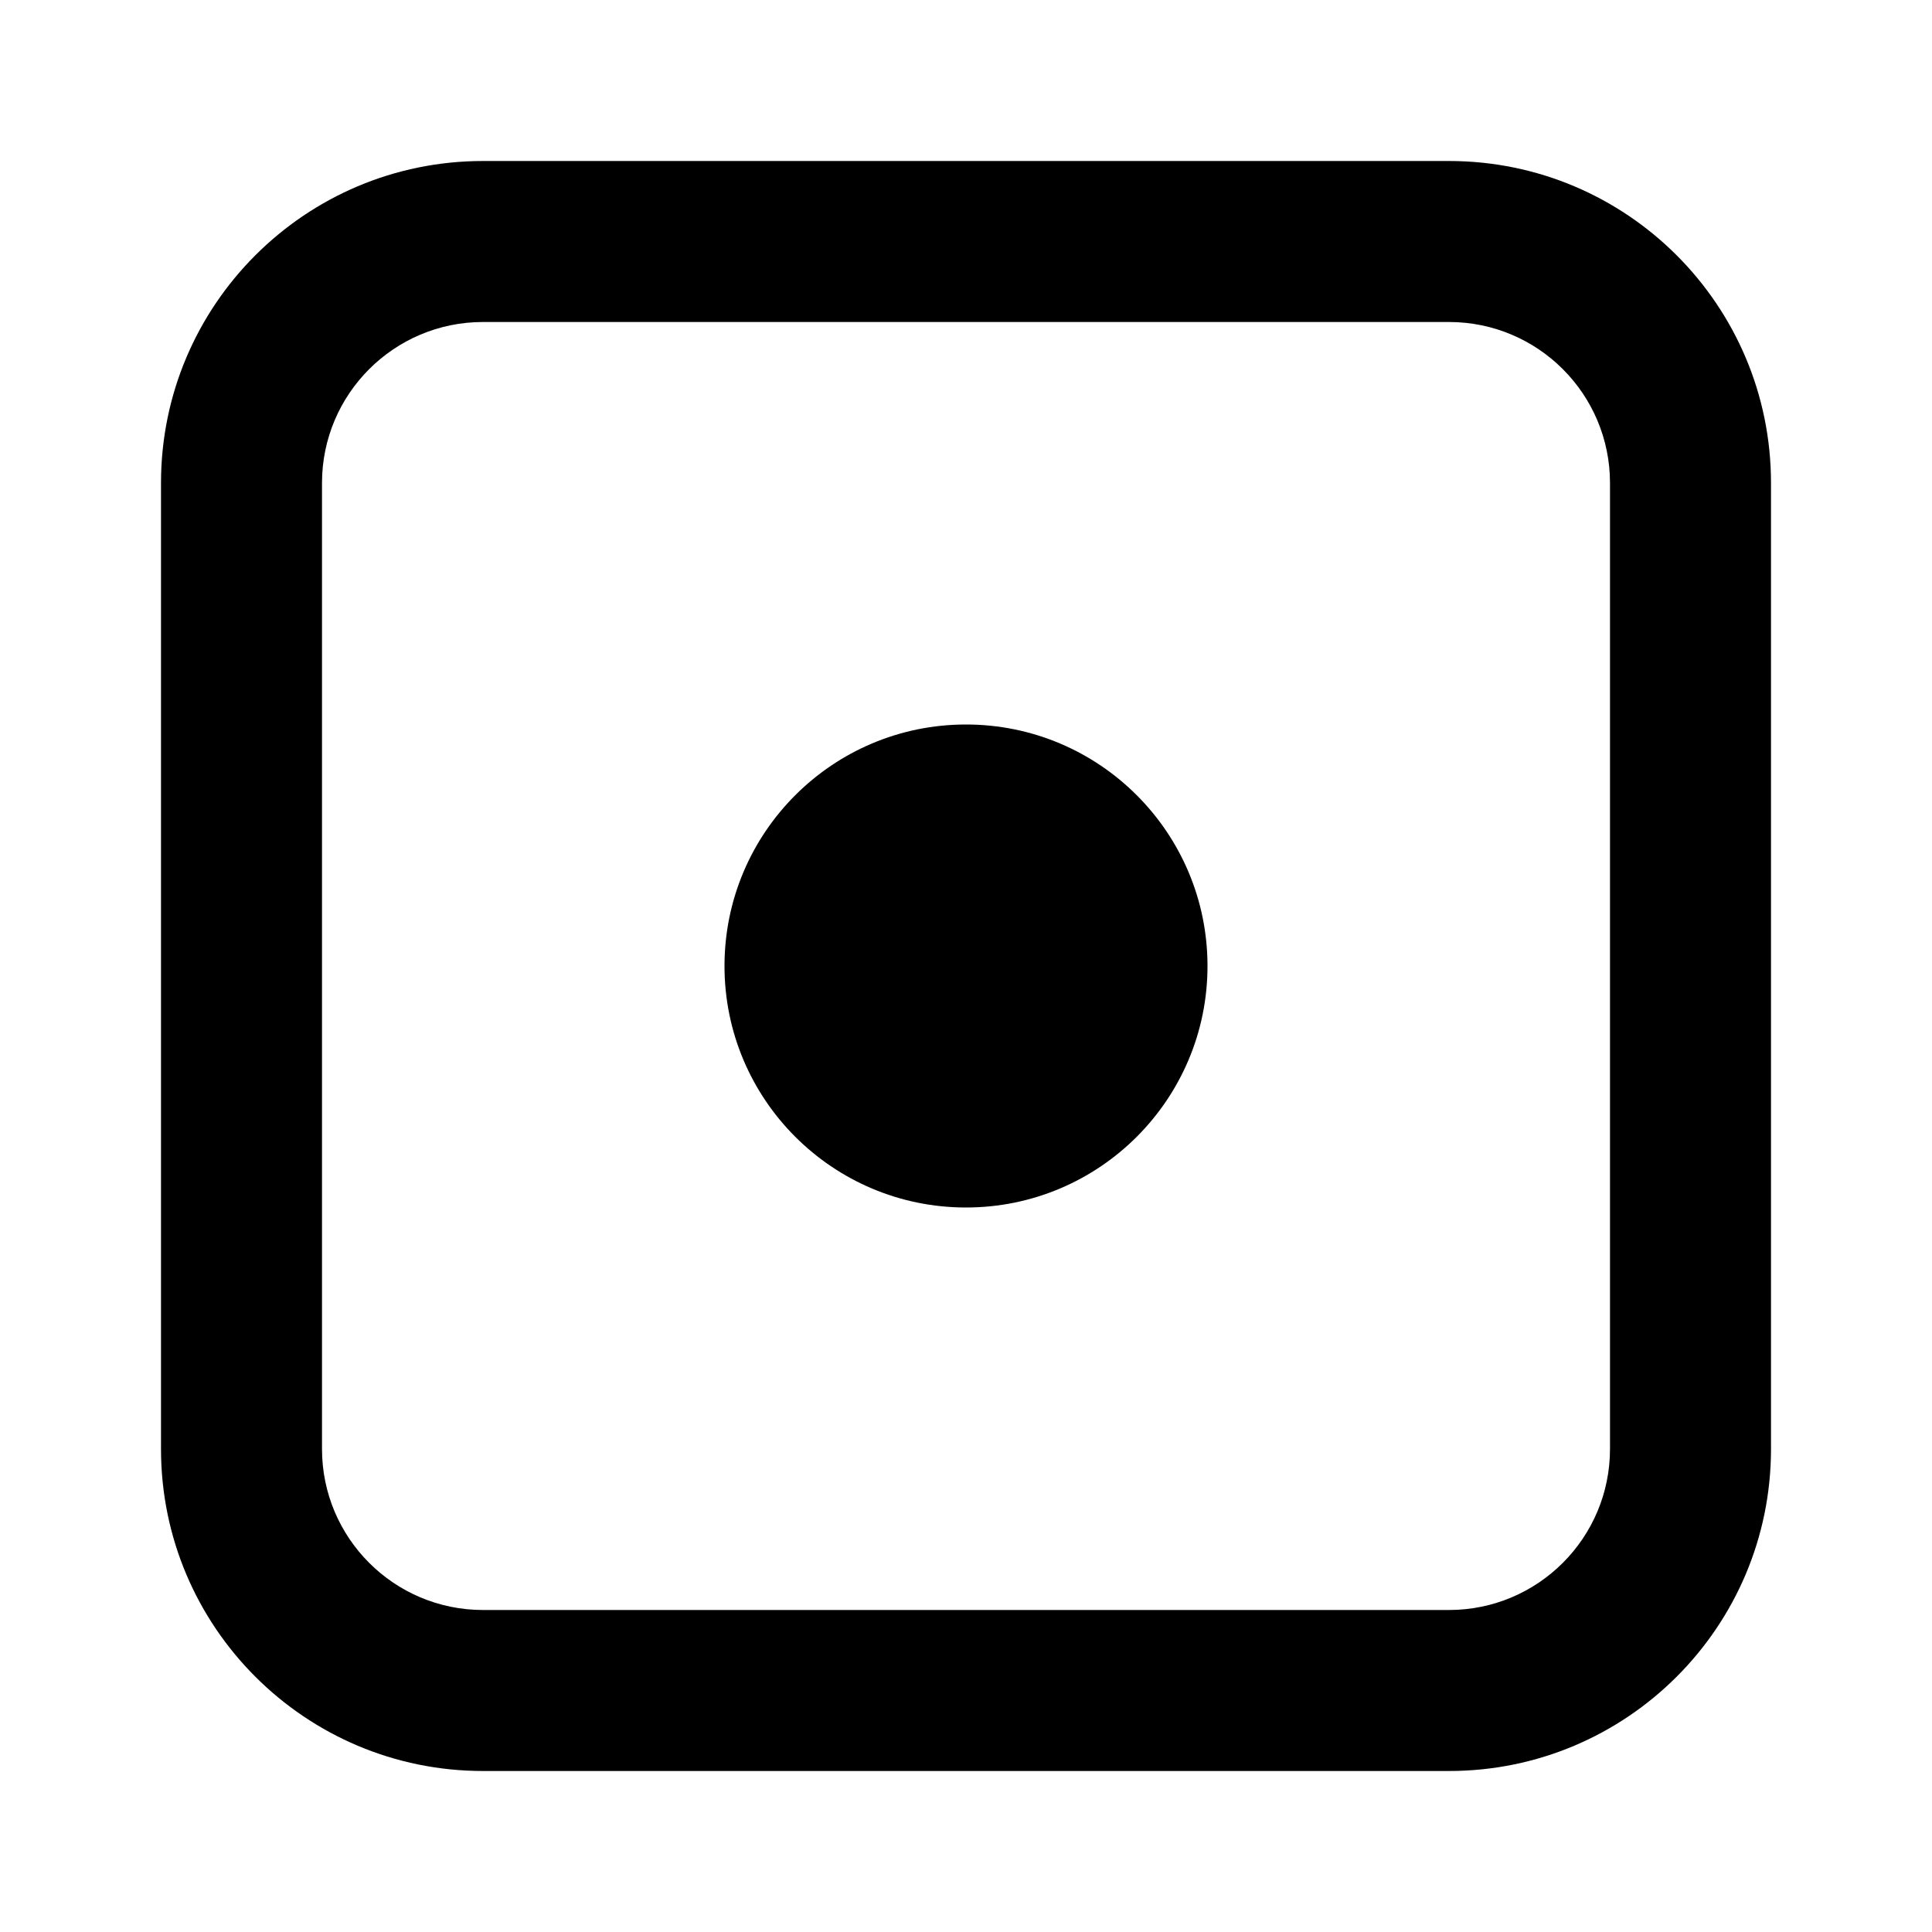
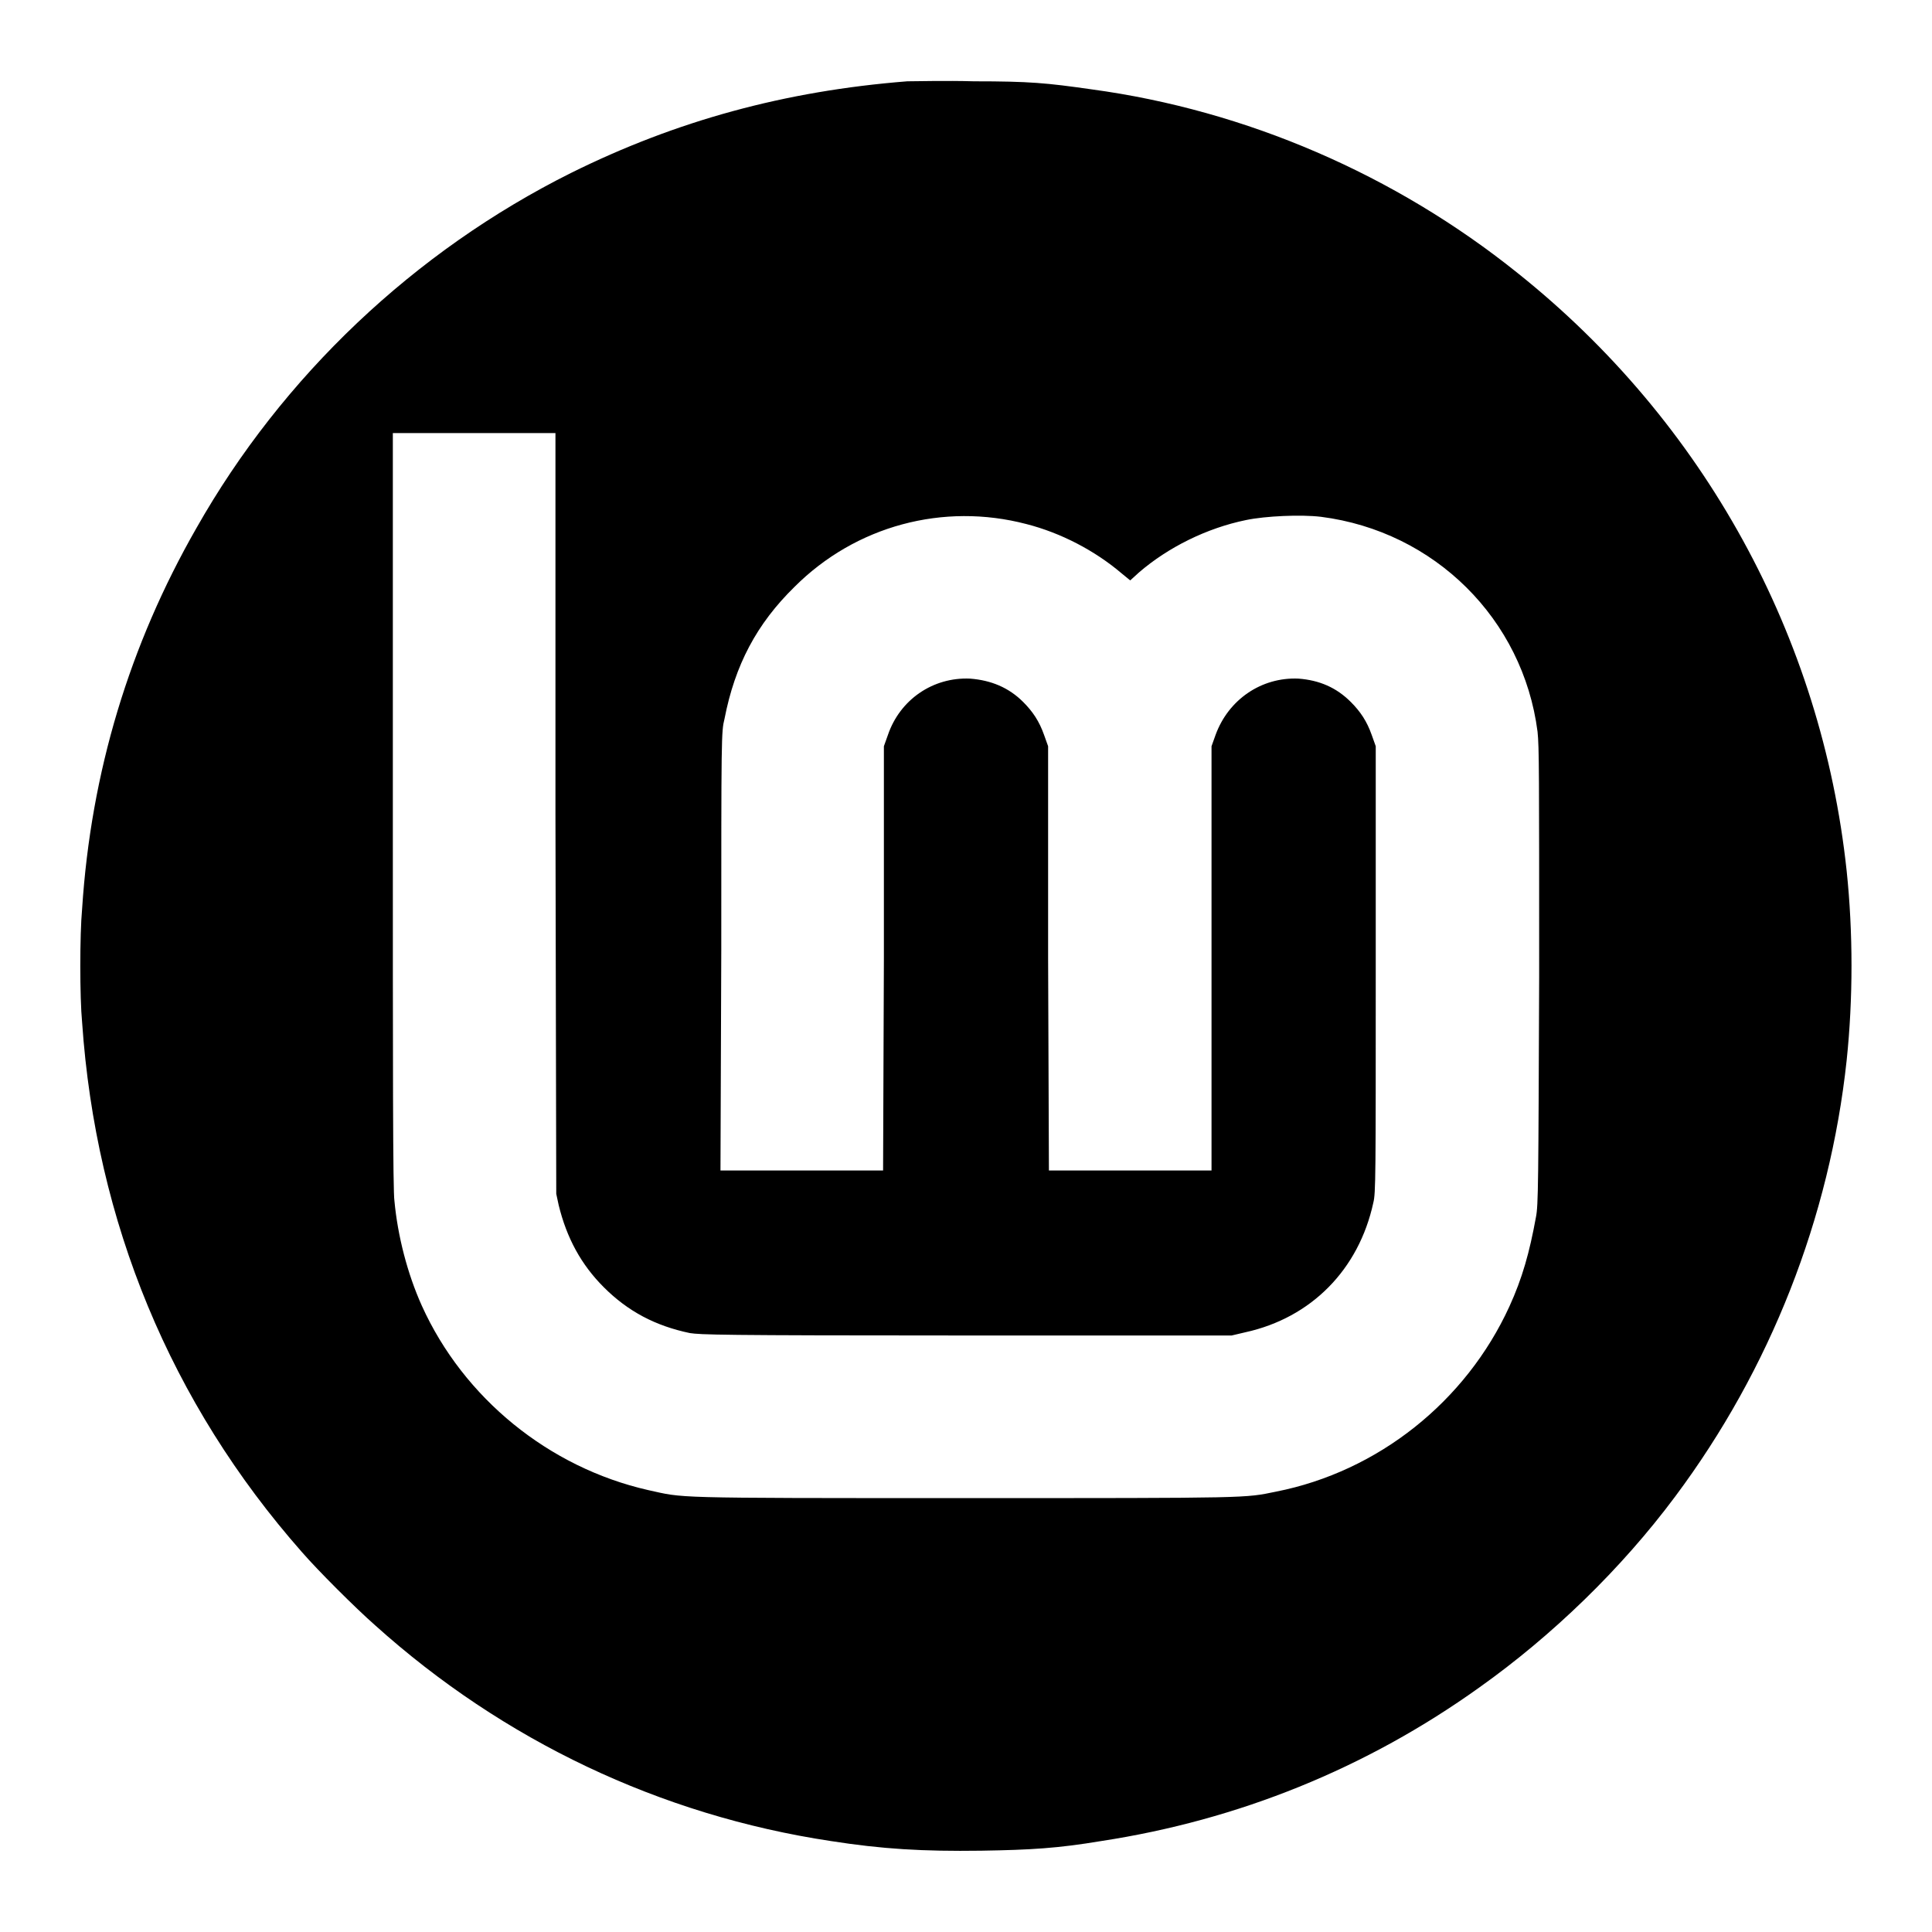
<svg xmlns="http://www.w3.org/2000/svg" width="24" height="24" viewBox="0 0 24 24">
-   <path fill="#000" fill-rule="evenodd" d="M6 2h12a4 4 0 0 1 4 4v12a4 4 0 0 1-4 4H6a4 4 0 0 1-4-4V6a4 4 0 0 1 4-4Zm0 2a2 2 0 0 0-2 2v12a2 2 0 0 0 2 2h12a2 2 0 0 0 2-2V6a2 2 0 0 0-2-2H6Z" />
-   <circle fill="#000" cx="12" cy="12" r="3" />
+   <path fill="#000" d="M11.27 1.01C9.75 1.13 8.4 1.5 7.09 2.15 5.15 3.12 3.51 4.67 2.44 6.56 1.61 8.01 1.13 9.59 1.02 11.29 0.99 11.61 0.99 12.39 1.02 12.7 1.19 15.18 2.12 17.43 3.75 19.28 3.95 19.51 4.41 19.97 4.66 20.19 6.25 21.62 8.2 22.55 10.32 22.87 10.96 22.97 11.46 23 12.19 22.99 12.81 22.98 13.14 22.96 13.68 22.87 15.38 22.61 16.97 21.97 18.38 20.96 19.28 20.32 20.14 19.49 20.81 18.59 21.99 17.01 22.73 15.13 22.94 13.17 23.02 12.41 23.02 11.58 22.94 10.82 22.63 7.91 21.17 5.24 18.85 3.39 17.33 2.17 15.48 1.37 13.56 1.11 13 1.03 12.79 1.01 12.1 1.01 11.75 1 11.37 1.01 11.27 1.01ZM6.9 10.1L6.91 14.83 6.94 14.97C7.04 15.38 7.22 15.71 7.5 15.99 7.8 16.29 8.14 16.47 8.57 16.56 8.71 16.58 8.89 16.59 12.01 16.59L15.3 16.59 15.47 16.55C16.29 16.37 16.88 15.77 17.06 14.94 17.09 14.82 17.09 14.63 17.09 12.04L17.09 9.27 17.04 9.13C16.98 8.96 16.9 8.84 16.78 8.72 16.6 8.54 16.39 8.45 16.13 8.43 15.67 8.41 15.26 8.69 15.1 9.13L15.05 9.27 15.05 11.9 15.05 14.54 14.04 14.54 13.03 14.54 13.02 11.9 13.02 9.27 12.97 9.13C12.91 8.96 12.83 8.84 12.71 8.72 12.53 8.54 12.31 8.45 12.05 8.43 11.59 8.41 11.18 8.69 11.03 9.13L10.98 9.27 10.98 11.9 10.97 14.54 9.96 14.54 8.95 14.54 8.96 11.81C8.96 9.14 8.96 9.09 9 8.93 9.13 8.26 9.4 7.75 9.87 7.29 10.63 6.53 11.72 6.24 12.75 6.51 13.18 6.62 13.6 6.84 13.93 7.12L14.04 7.21 14.15 7.11C14.51 6.8 14.99 6.56 15.48 6.46 15.72 6.41 16.16 6.39 16.41 6.42 17.82 6.6 18.92 7.69 19.1 9.09 19.12 9.28 19.12 9.59 19.12 12.13 19.11 14.71 19.11 14.97 19.08 15.12 19 15.56 18.91 15.88 18.75 16.23 18.21 17.41 17.12 18.28 15.85 18.53 15.46 18.61 15.56 18.61 11.98 18.61 8.26 18.61 8.51 18.61 8.05 18.51 6.82 18.23 5.76 17.37 5.24 16.22 5.06 15.82 4.94 15.35 4.9 14.92 4.88 14.8 4.88 13.24 4.88 10.06L4.88 5.38 5.89 5.38 6.9 5.38 6.9 10.1Z" />
</svg>
